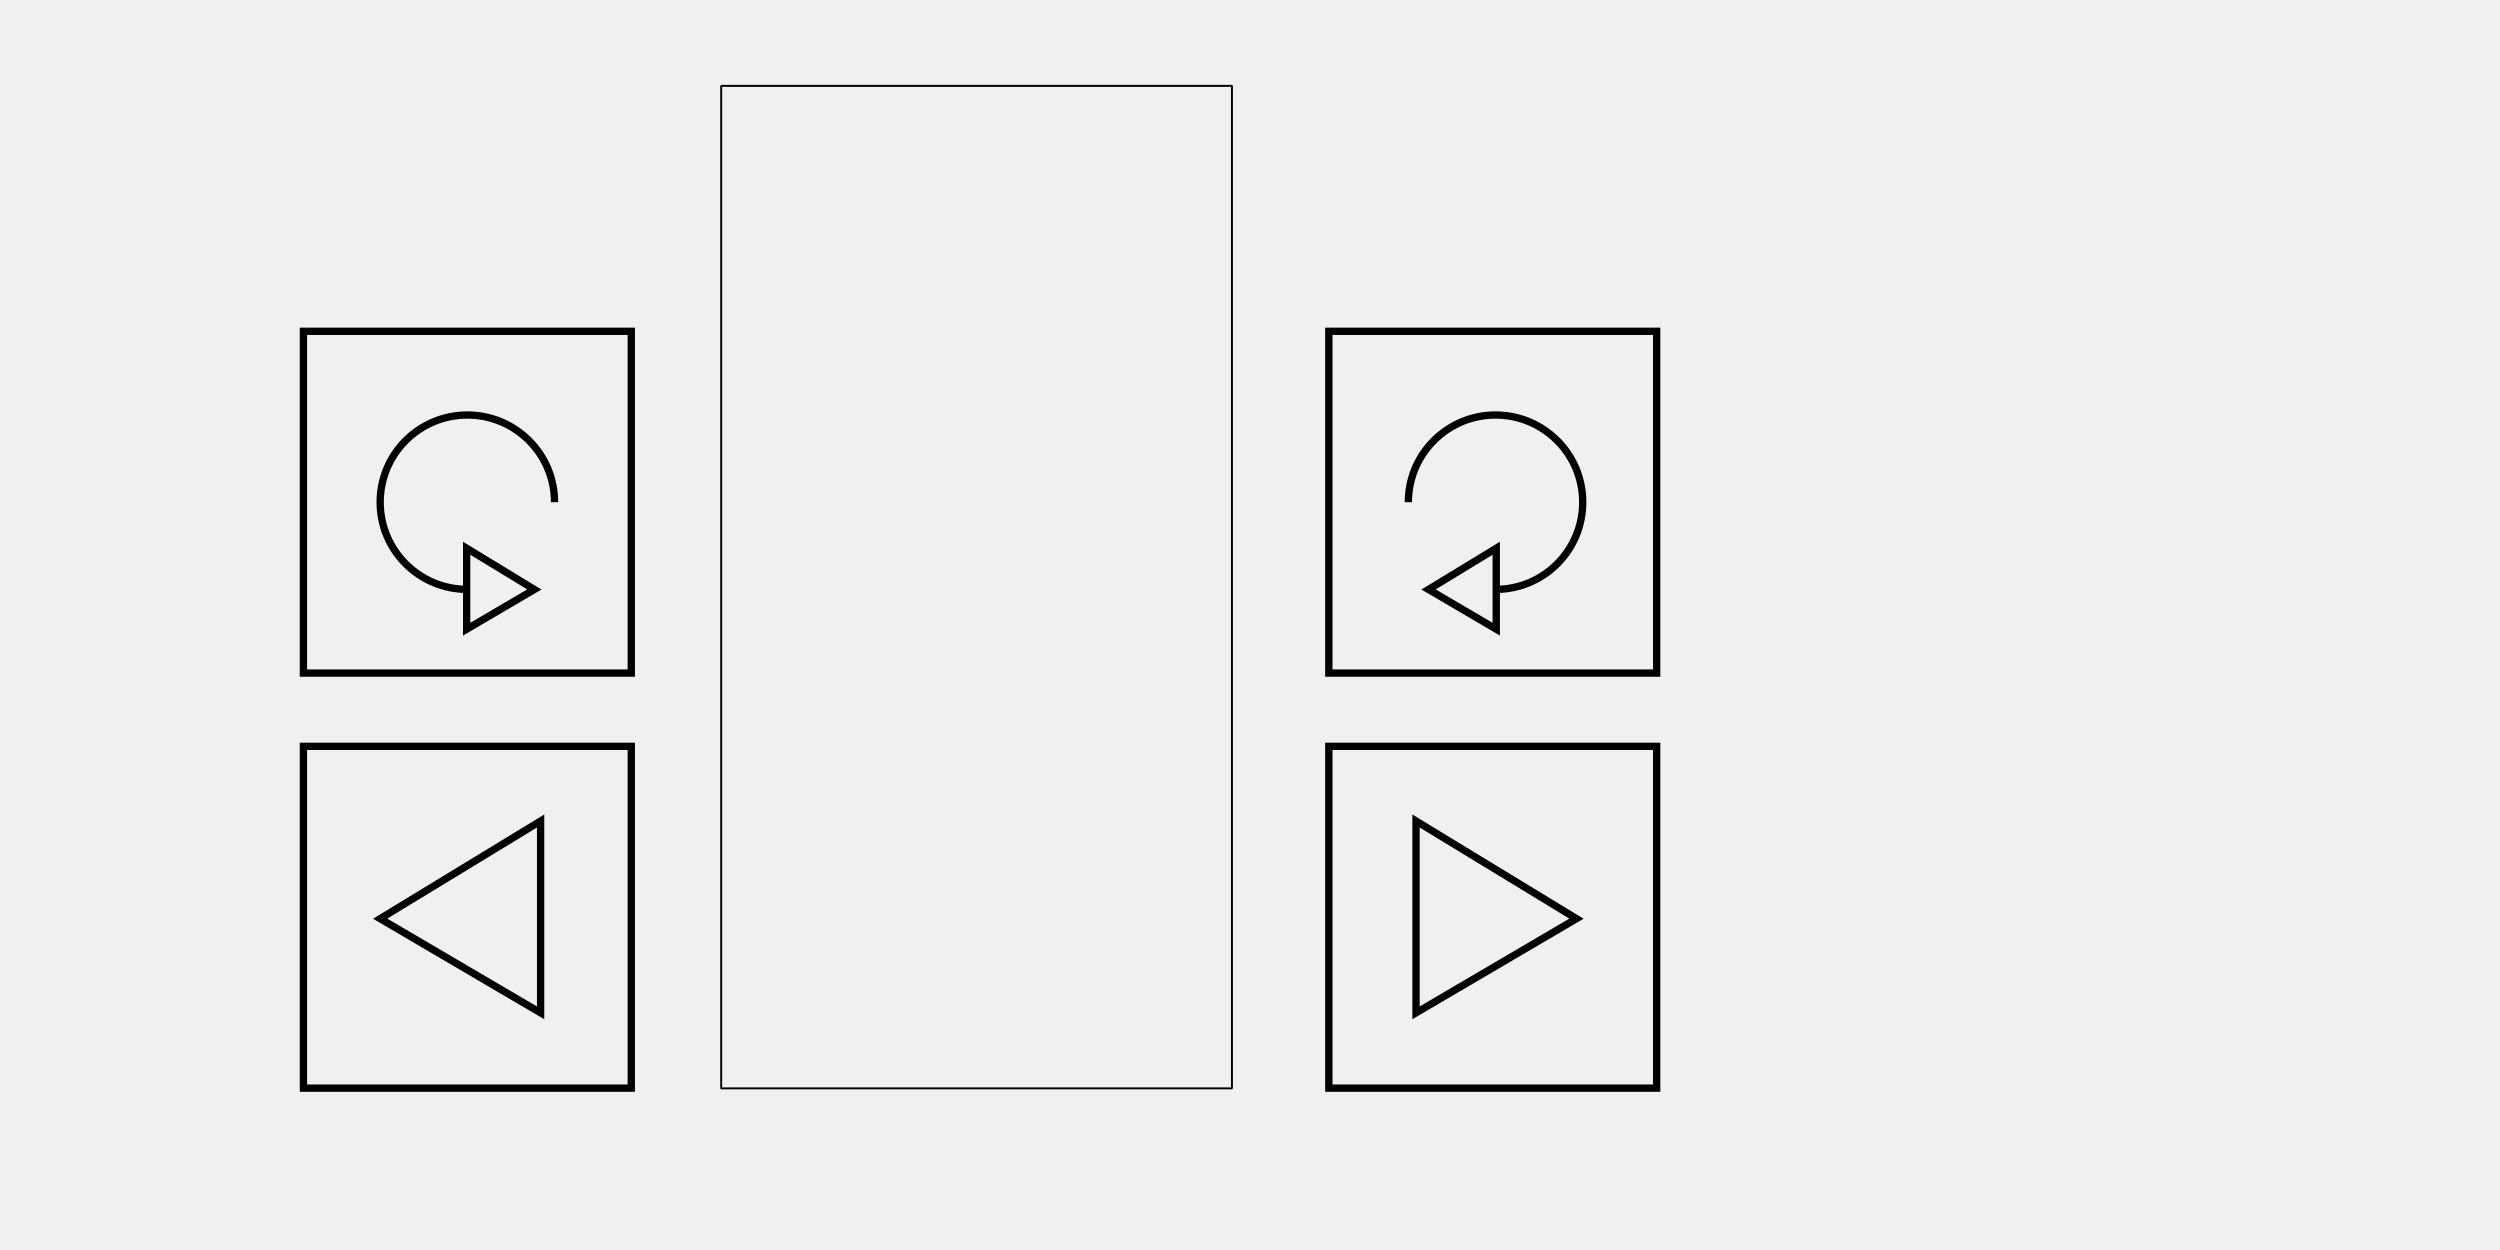
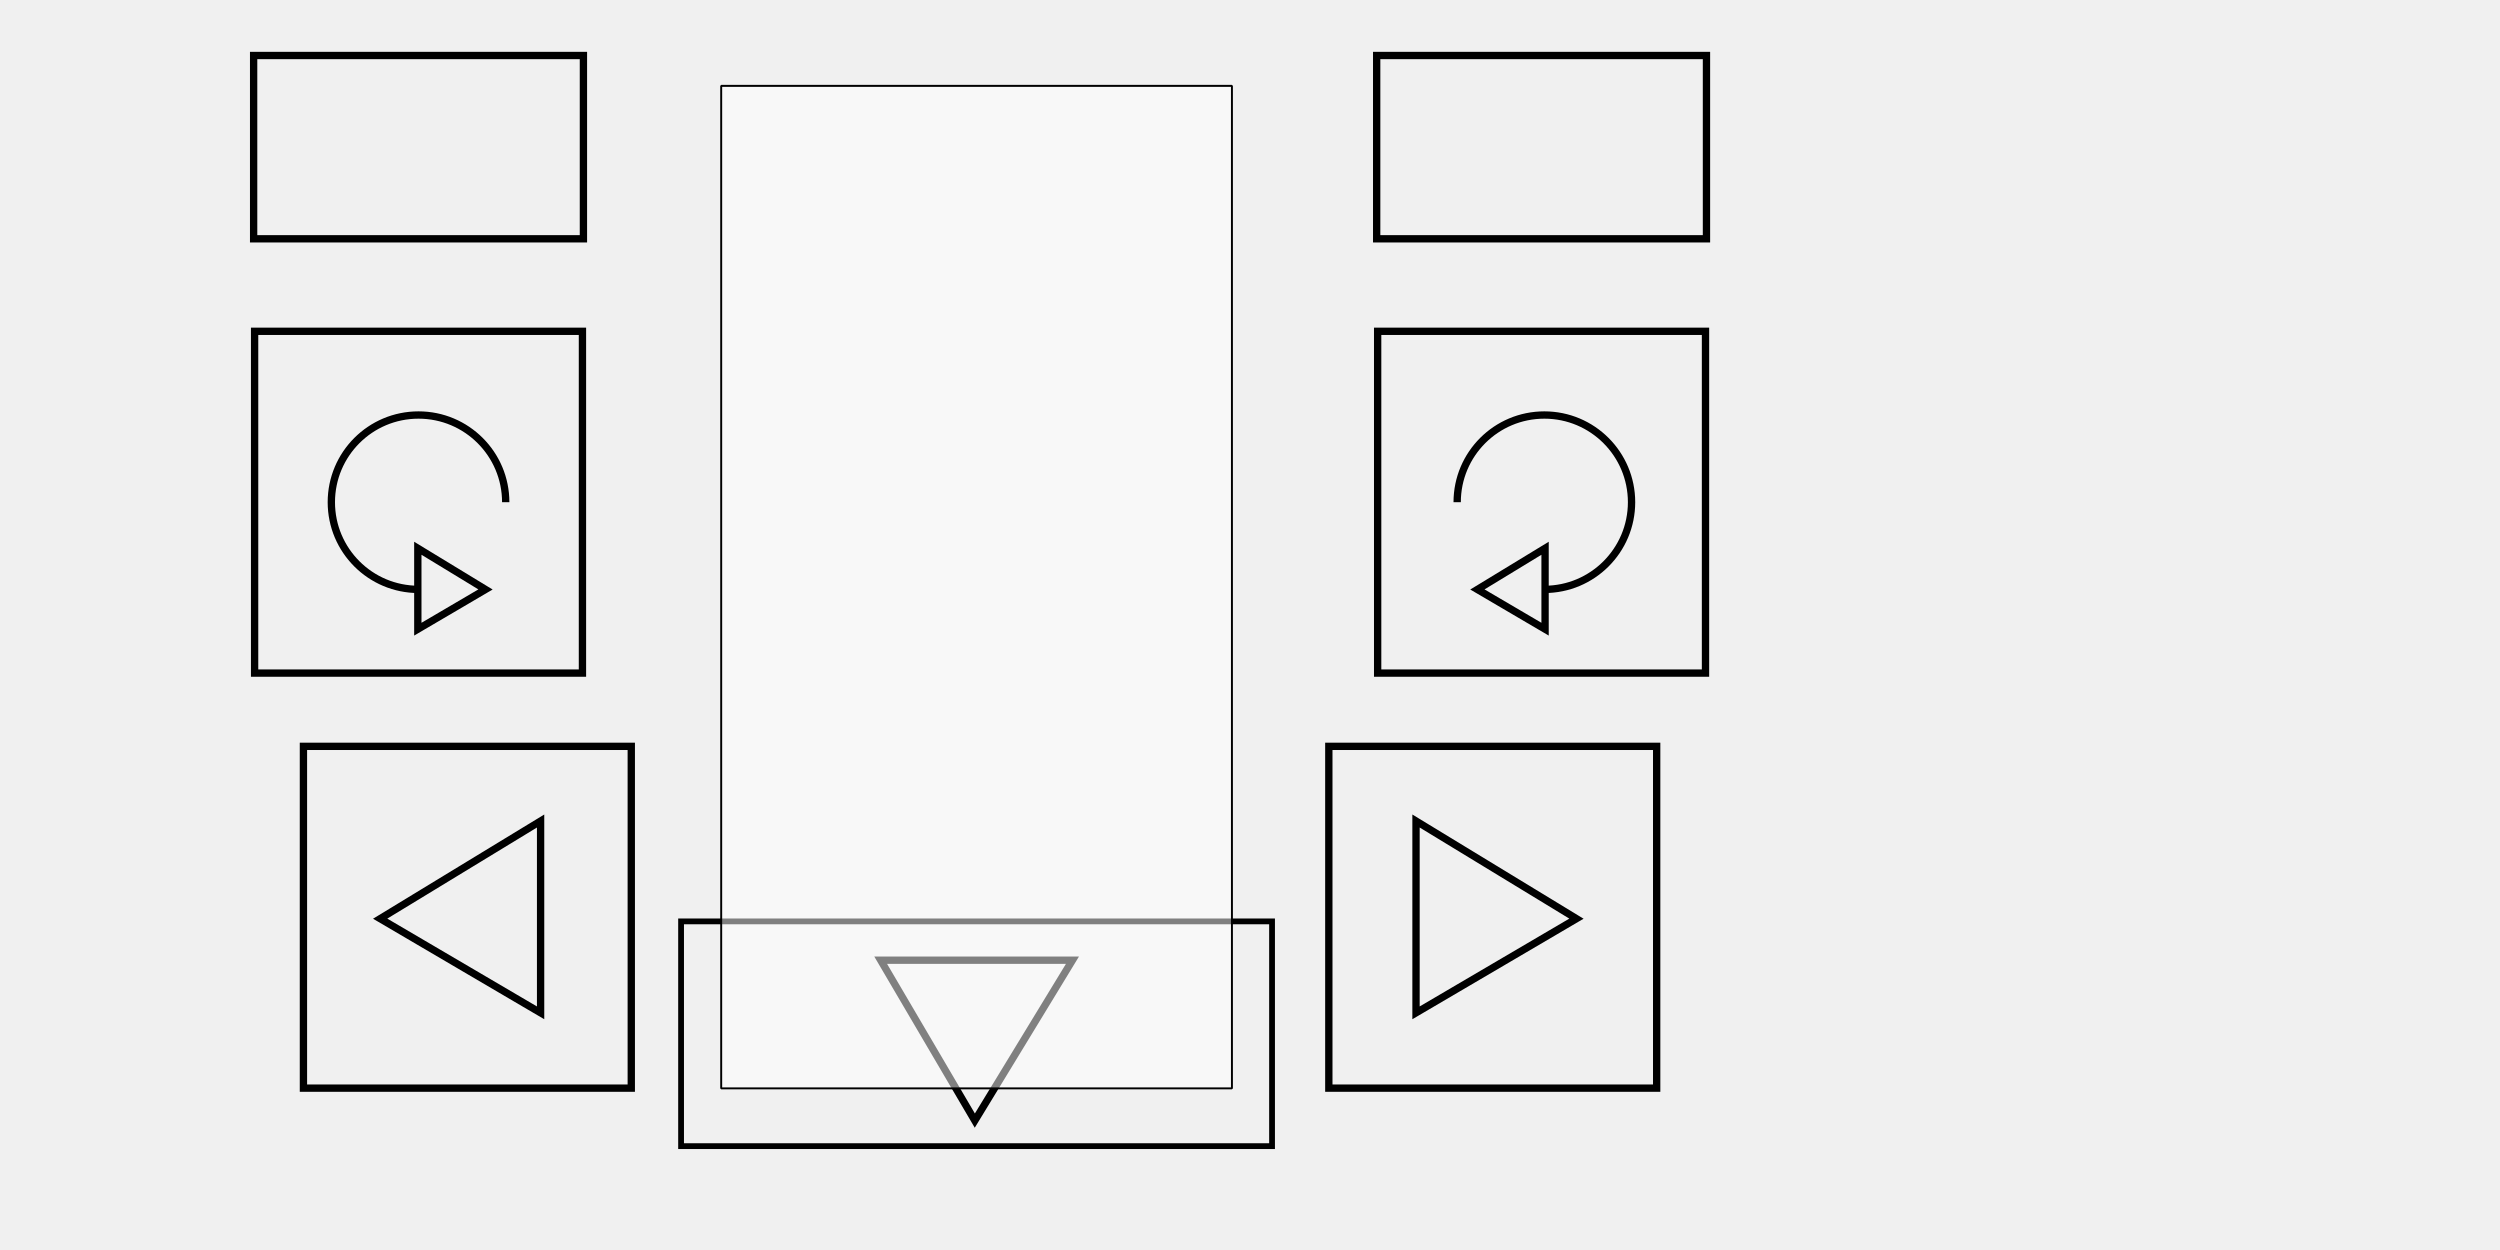
<svg xmlns="http://www.w3.org/2000/svg" width="1024" height="512" id="svg2" version="1.1">
  <defs id="defs4" />
  <g id="layer2" style="display:none">
    <rect style="fill:#bababa;fill-opacity:1;stroke:none" id="rect3890" width="800" height="480" x="0" y="540.362" transform="translate(0,-540.3622)" />
    <rect style="fill:#241c1c;fill-opacity:1;stroke:none;display:inline" id="rect3894" width="200" height="400" x="300" y="40" />
  </g>
  <g id="layer1" transform="translate(0,-540.3622)" style="display:inline">
    <flowRoot xml:space="preserve" id="flowRoot3004" style="font-size:40px;font-style:normal;font-variant:normal;font-weight:normal;font-stretch:normal;line-height:79%;letter-spacing:0.014px;word-spacing:0px;fill:#000000;fill-opacity:1;stroke:none;font-family:Sawasdee;-inkscape-font-specification:Sawasdee" transform="matrix(2.278423,0,0,2.278423,-487.0072,534.0991)">
      <flowRegion id="flowRegion3006">
        <rect id="rect3008" width="337.618" height="202.88" x="66.444" y="20.541" style="font-style:normal;font-variant:normal;font-weight:normal;font-stretch:normal;line-height:79%;letter-spacing:0.014px;font-family:Sawasdee;-inkscape-font-specification:Sawasdee" />
      </flowRegion>
      <flowPara id="flowPara3807" style="font-style:normal;font-weight:normal;text-align:center;line-height:79%;letter-spacing:0.002px;text-anchor:middle;-inkscape-font-specification:Sawasdee">T</flowPara>
      <flowPara id="flowPara3809" style="font-style:normal;font-weight:normal;text-align:center;line-height:79%;letter-spacing:0.002px;text-anchor:middle;-inkscape-font-specification:Sawasdee">E</flowPara>
      <flowPara id="flowPara3811" style="font-style:normal;font-weight:normal;text-align:center;line-height:79%;letter-spacing:0.002px;text-anchor:middle;-inkscape-font-specification:Sawasdee">T</flowPara>
      <flowPara id="flowPara3813" style="font-style:normal;font-weight:normal;text-align:center;line-height:79%;letter-spacing:0.002px;text-anchor:middle;-inkscape-font-specification:Sawasdee">R</flowPara>
      <flowPara id="flowPara3815" style="font-style:normal;font-weight:normal;text-align:center;line-height:79%;letter-spacing:0.002px;text-anchor:middle;-inkscape-font-specification:Sawasdee">I</flowPara>
      <flowPara id="flowPara3817" style="font-style:normal;font-weight:normal;text-align:center;line-height:79%;letter-spacing:0.002px;text-anchor:middle;-inkscape-font-specification:Sawasdee">S</flowPara>
    </flowRoot>
-     <rect y="575.537" x="295.4" height="410.629" width="209.2" id="rect3782" style="fill:none;stroke:#000000;stroke-width:0.8;stroke-linejoin:bevel;stroke-miterlimit:4;stroke-opacity:1;stroke-dasharray:none" />
    <flowRoot xml:space="preserve" id="flowRoot3792" style="font-size:40px;font-style:normal;font-variant:normal;font-weight:normal;font-stretch:normal;line-height:125%;letter-spacing:0.06px;word-spacing:0px;fill:#000000;fill-opacity:1;stroke:none;font-family:Sawasdee;-inkscape-font-specification:Sawasdee" transform="matrix(1.42402,0,0,1.42402,344.6268,863.3866)">
      <flowRegion id="flowRegion3794">
        <rect id="rect3796" width="349.513" height="183.848" x="54.548" y="39.573" style="font-style:normal;font-variant:normal;font-weight:normal;font-stretch:normal;font-family:Sawasdee;-inkscape-font-specification:Sawasdee" />
      </flowRegion>
      <flowPara id="flowPara3798" />
    </flowRoot>
    <rect style="fill:none;stroke:#000000;stroke-opacity:1;display:inline;stroke-width:3;stroke-miterlimit:4;stroke-dasharray:none" id="rect3902" width="134.286" height="140" x="124.286" y="846.065" />
    <rect y="846.065" x="544.286" height="140" width="134.286" id="rect3905" style="fill:none;stroke:#000000;stroke-opacity:1;display:inline;stroke-width:3;stroke-miterlimit:4;stroke-dasharray:none" />
-     <rect y="676.065" x="124.286" height="140" width="134.286" id="rect3907" style="fill:none;stroke:#000000;stroke-opacity:1;display:inline;stroke-width:3;stroke-miterlimit:4;stroke-dasharray:none" />
-     <rect style="fill:none;stroke:#000000;stroke-opacity:1;display:inline;stroke-width:3;stroke-miterlimit:4;stroke-dasharray:none" id="rect3909" width="134.286" height="140" x="544.286" y="676.065" />
+     <rect y="676.065" x="104.286" height="140" width="134.286" id="rect3907" style="fill:none;stroke:#000000;stroke-width:3;stroke-miterlimit:4;stroke-opacity:1;stroke-dasharray:none;display:inline" />
+     <rect style="fill:none;stroke:#000000;stroke-width:3;stroke-miterlimit:4;stroke-opacity:1;stroke-dasharray:none;display:inline" id="rect3909" width="134.286" height="140" x="564.286" y="676.065" />
    <path style="fill:none;stroke:#000000;stroke-width:3;stroke-linecap:butt;stroke-linejoin:miter;stroke-opacity:1;stroke-miterlimit:4;stroke-dasharray:none" d="m 221.429,414.857 0,-78.571 -65.714,40 z" id="path3913" transform="translate(0,540.3622)" />
    <path id="path3915" d="m 580,955.219 0,-78.571 65.714,40 z" style="fill:none;stroke:#000000;stroke-width:3;stroke-linecap:butt;stroke-linejoin:miter;stroke-opacity:1;stroke-miterlimit:4;stroke-dasharray:none" />
-     <path style="fill:none;stroke:#000000;stroke-width:3;stroke-linejoin:bevel;stroke-miterlimit:4;stroke-opacity:1;stroke-dasharray:none" id="path3921" d="M 192.857,247.714 A 35.714,35.714 0 1 1 228.571,212" transform="translate(-1.428574,534.0651)" />
-     <path style="fill:none;stroke:#000000;stroke-width:3;stroke-linecap:butt;stroke-linejoin:miter;stroke-opacity:1;stroke-miterlimit:4;stroke-dasharray:none" d="m 191.139,798.075 0,-33.145 27.721,16.874 z" id="path3923" />
-     <path transform="matrix(-1,0,0,1,805.4286,534.0651)" d="M 192.857,247.714 A 35.714,35.714 0 1 1 228.571,212" id="path3925" style="fill:none;stroke:#000000;stroke-width:3;stroke-linejoin:bevel;stroke-miterlimit:4;stroke-opacity:1;stroke-dasharray:none" />
-     <path id="path3927" d="m 612.861,798.075 0,-33.145 -27.721,16.874 z" style="fill:none;stroke:#000000;stroke-width:3;stroke-linecap:butt;stroke-linejoin:miter;stroke-miterlimit:4;stroke-opacity:1;stroke-dasharray:none" />
+     <path style="fill:none;stroke:#000000;stroke-width:3;stroke-linejoin:bevel;stroke-miterlimit:4;stroke-opacity:1;stroke-dasharray:none" id="path3921" d="M 192.857,247.714 A 35.714,35.714 0 1 1 228.571,212" transform="translate(-21.42857,534.0651)" />
+     <path style="fill:none;stroke:#000000;stroke-width:3;stroke-linecap:butt;stroke-linejoin:miter;stroke-miterlimit:4;stroke-opacity:1;stroke-dasharray:none" d="m 171.139,798.075 0,-33.145 27.721,16.874 z" id="path3923" />
+     <path transform="matrix(-1,0,0,1,825.4286,534.0651)" d="M 192.857,247.714 A 35.714,35.714 0 1 1 228.571,212" id="path3925" style="fill:none;stroke:#000000;stroke-width:3;stroke-linejoin:bevel;stroke-miterlimit:4;stroke-opacity:1;stroke-dasharray:none" />
+     <path id="path3927" d="m 632.861,798.075 0,-33.145 -27.721,16.874 z" style="fill:none;stroke:#000000;stroke-width:3;stroke-linecap:butt;stroke-linejoin:miter;stroke-miterlimit:4;stroke-opacity:1;stroke-dasharray:none" />
+     <rect style="fill:#9d9d9d;fill-opacity:0;stroke:#000000;stroke-width:2.368;stroke-miterlimit:4;stroke-opacity:1;stroke-dasharray:none" id="rect3017" width="242.06" height="92.06" x="278.97" y="917.761" />
+     <path style="fill:none;stroke:#000000;stroke-width:3;stroke-linecap:butt;stroke-linejoin:miter;stroke-miterlimit:4;stroke-opacity:1;stroke-dasharray:none" d="m 360.714,933.648 78.571,0 -40,65.714 z" id="path3806" />
+     <rect y="575.537" x="295.4" height="410.629" width="209.2" id="rect3782" style="fill:#ffffff;stroke:#000000;stroke-width:0.8;stroke-linejoin:bevel;stroke-miterlimit:4;stroke-opacity:1;stroke-dasharray:none;fill-opacity:0.502" />
+     <rect style="fill:none;stroke:#000000;stroke-width:3;stroke-miterlimit:4;stroke-opacity:1;stroke-dasharray:none;display:inline" id="rect3808" width="135.082" height="75.082" x="563.887" y="563.095" />
+     <flowRoot transform="matrix(1.019009,0,0,1.019009,393.2688,572.0048)" style="font-size:35.328px;font-style:normal;font-variant:normal;font-weight:normal;font-stretch:normal;line-height:79%;letter-spacing:0.014px;word-spacing:0px;fill:#000000;fill-opacity:1;stroke:none;font-family:Sawasdee;-inkscape-font-specification:Sawasdee" id="flowRoot3810" xml:space="preserve">
+       <flowRegion id="flowRegion3812">
+         <rect style="font-size:35.328px;font-style:normal;font-variant:normal;font-weight:normal;font-stretch:normal;line-height:79%;letter-spacing:0.014px;font-family:Sawasdee;-inkscape-font-specification:Sawasdee" y="20.541" x="66.444" height="202.88" width="337.618" id="rect3814" />
+       </flowRegion>
+       <flowPara style="font-size:35.328px;font-style:normal;font-weight:bold;text-align:center;line-height:79%;letter-spacing:0.002px;text-anchor:middle;-inkscape-font-specification:Sawasdee Bold" id="flowPara3826">Pause</flowPara>
+     </flowRoot>
+     <rect y="563.095" x="103.887" height="75.082" width="135.082" id="rect3848" style="fill:none;stroke:#000000;stroke-width:3;stroke-miterlimit:4;stroke-opacity:1;stroke-dasharray:none;display:inline" />
+     <flowRoot xml:space="preserve" id="flowRoot3850" style="font-size:35.328px;font-style:normal;font-variant:normal;font-weight:normal;font-stretch:normal;line-height:79%;letter-spacing:0.014px;word-spacing:0px;fill:#000000;fill-opacity:1;stroke:none;font-family:Sawasdee;-inkscape-font-specification:Sawasdee" transform="matrix(1.019009,0,0,1.019009,-66.73123,572.0048)">
+       <flowRegion id="flowRegion3852">
+         <rect id="rect3854" width="337.618" height="202.88" x="66.444" y="20.541" style="font-size:35.328px;font-style:normal;font-variant:normal;font-weight:normal;font-stretch:normal;line-height:79%;letter-spacing:0.014px;font-family:Sawasdee;-inkscape-font-specification:Sawasdee" />
+       </flowRegion>
+       <flowPara id="flowPara3856" style="font-size:35.328px;font-style:normal;font-weight:bold;text-align:center;line-height:79%;letter-spacing:0.002px;text-anchor:middle;-inkscape-font-specification:Sawasdee Bold">Pause</flowPara>
+     </flowRoot>
  </g>
</svg>
